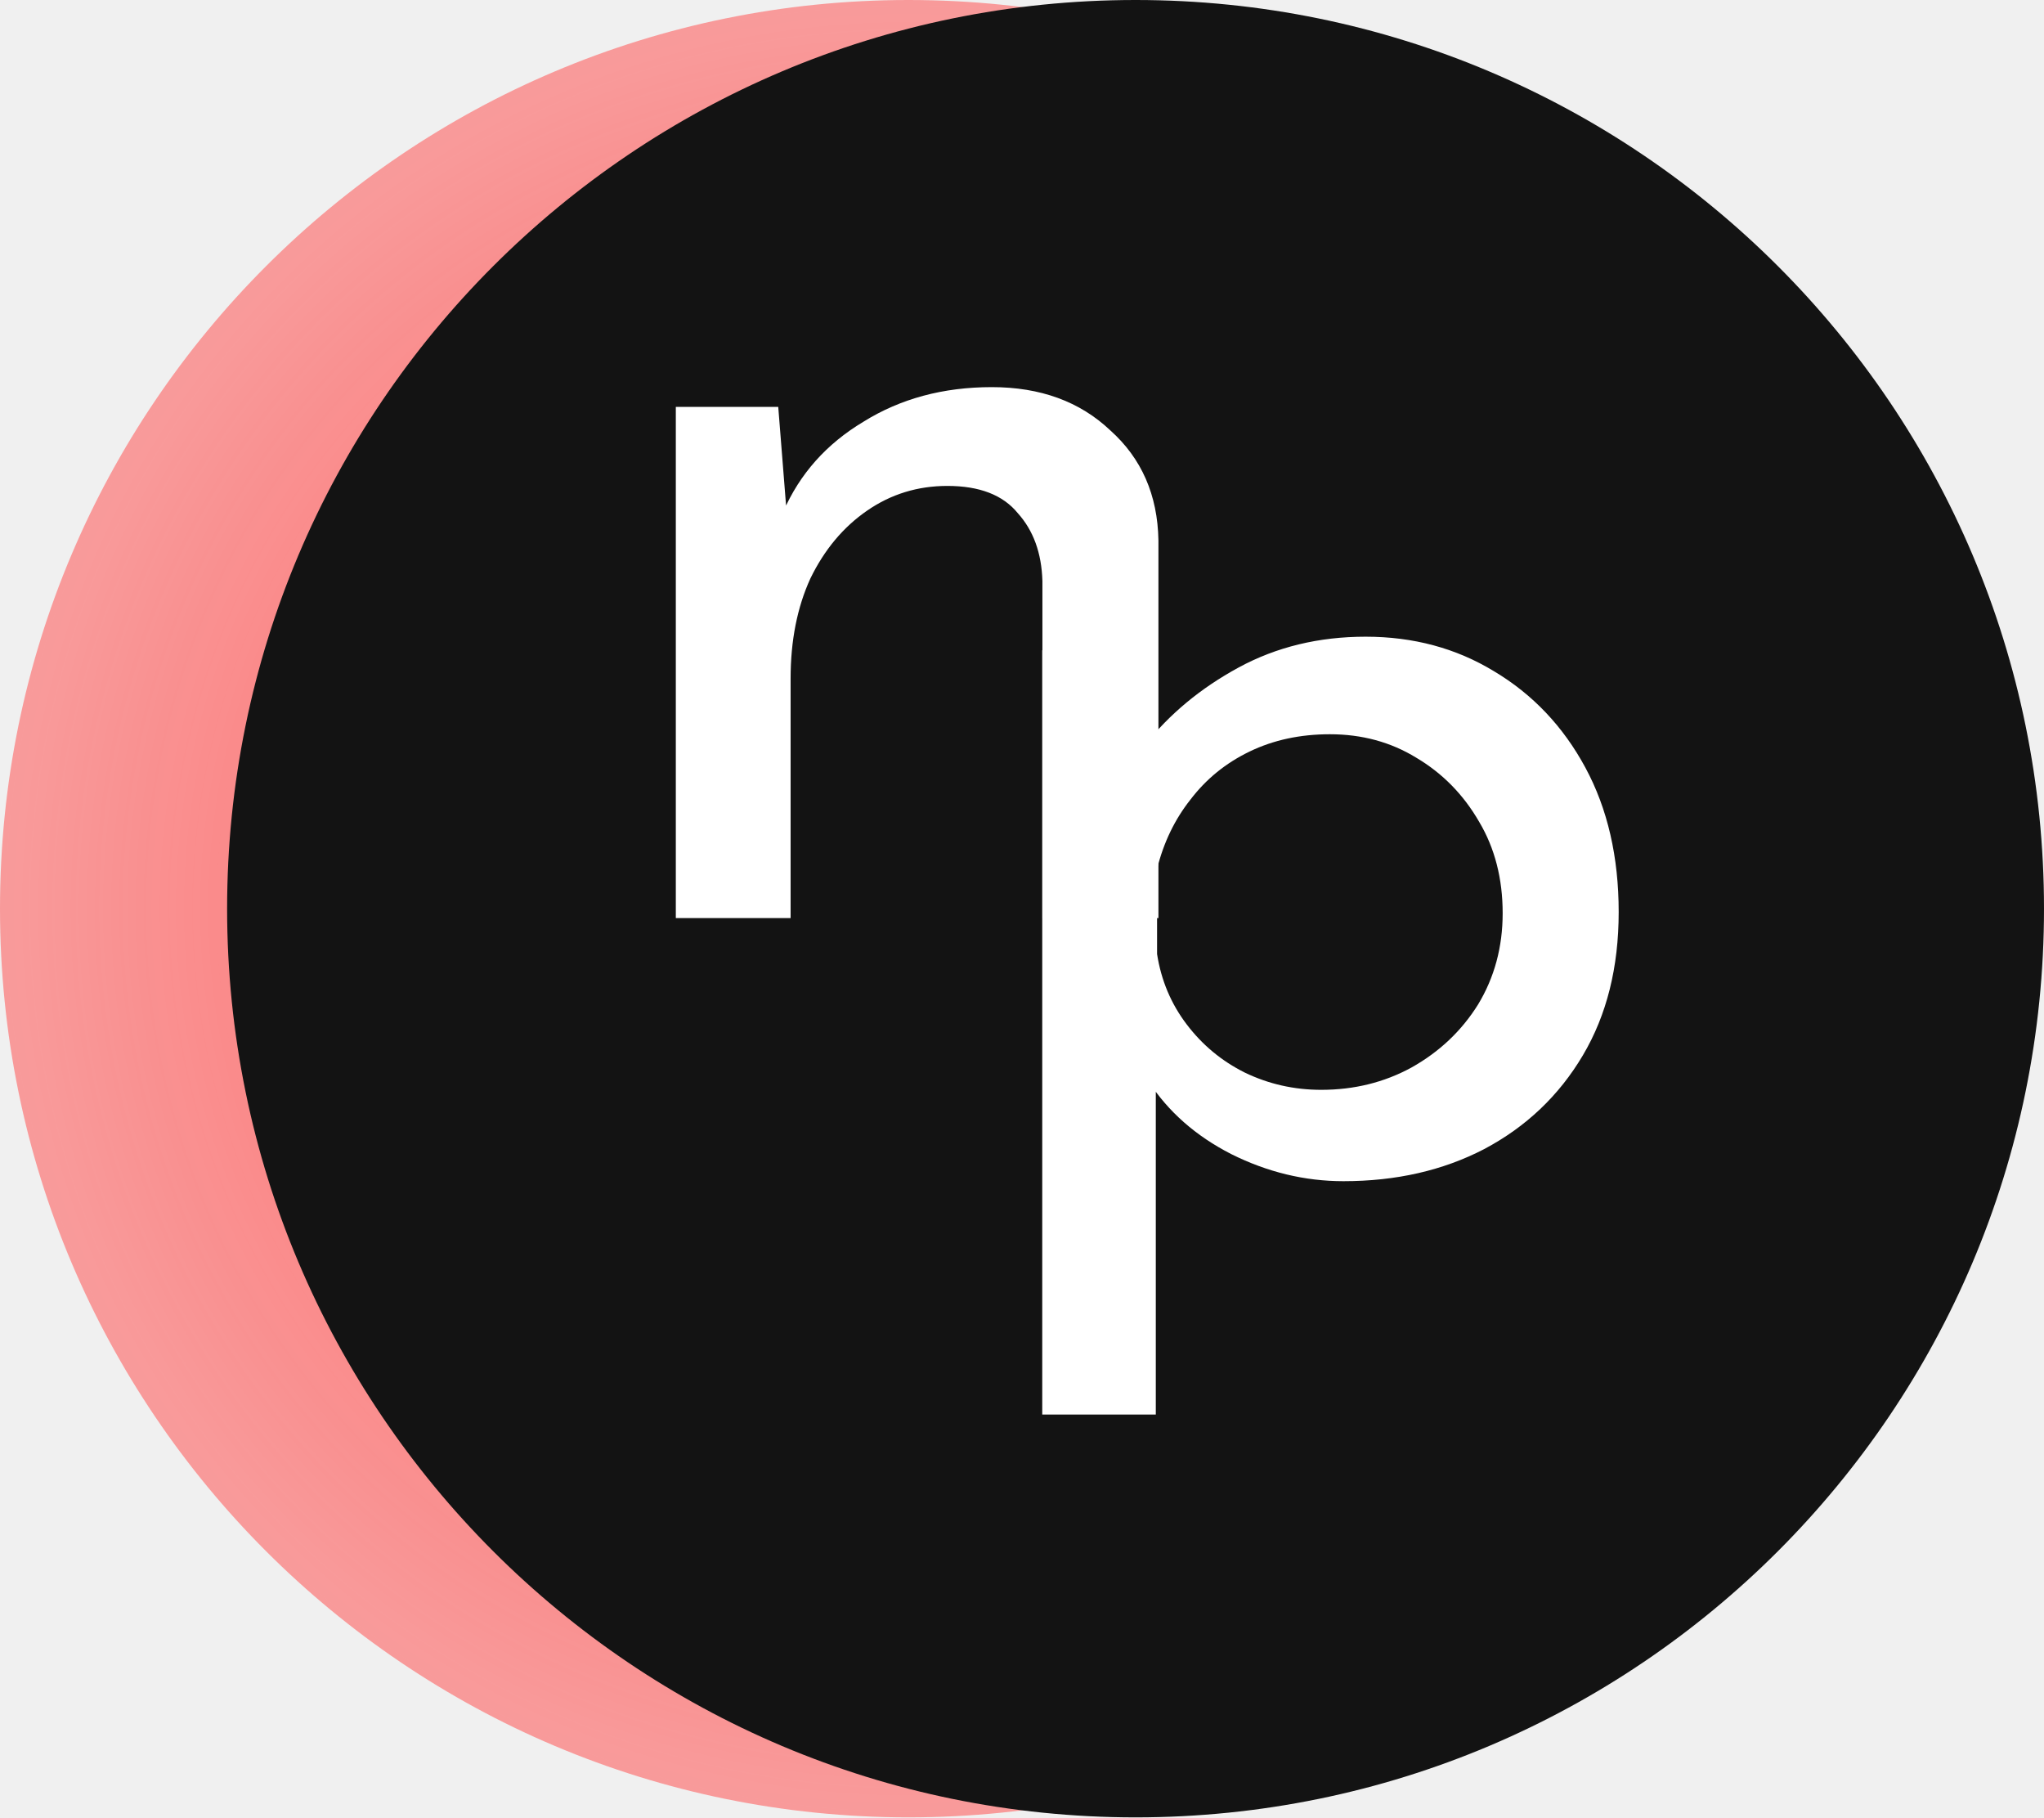
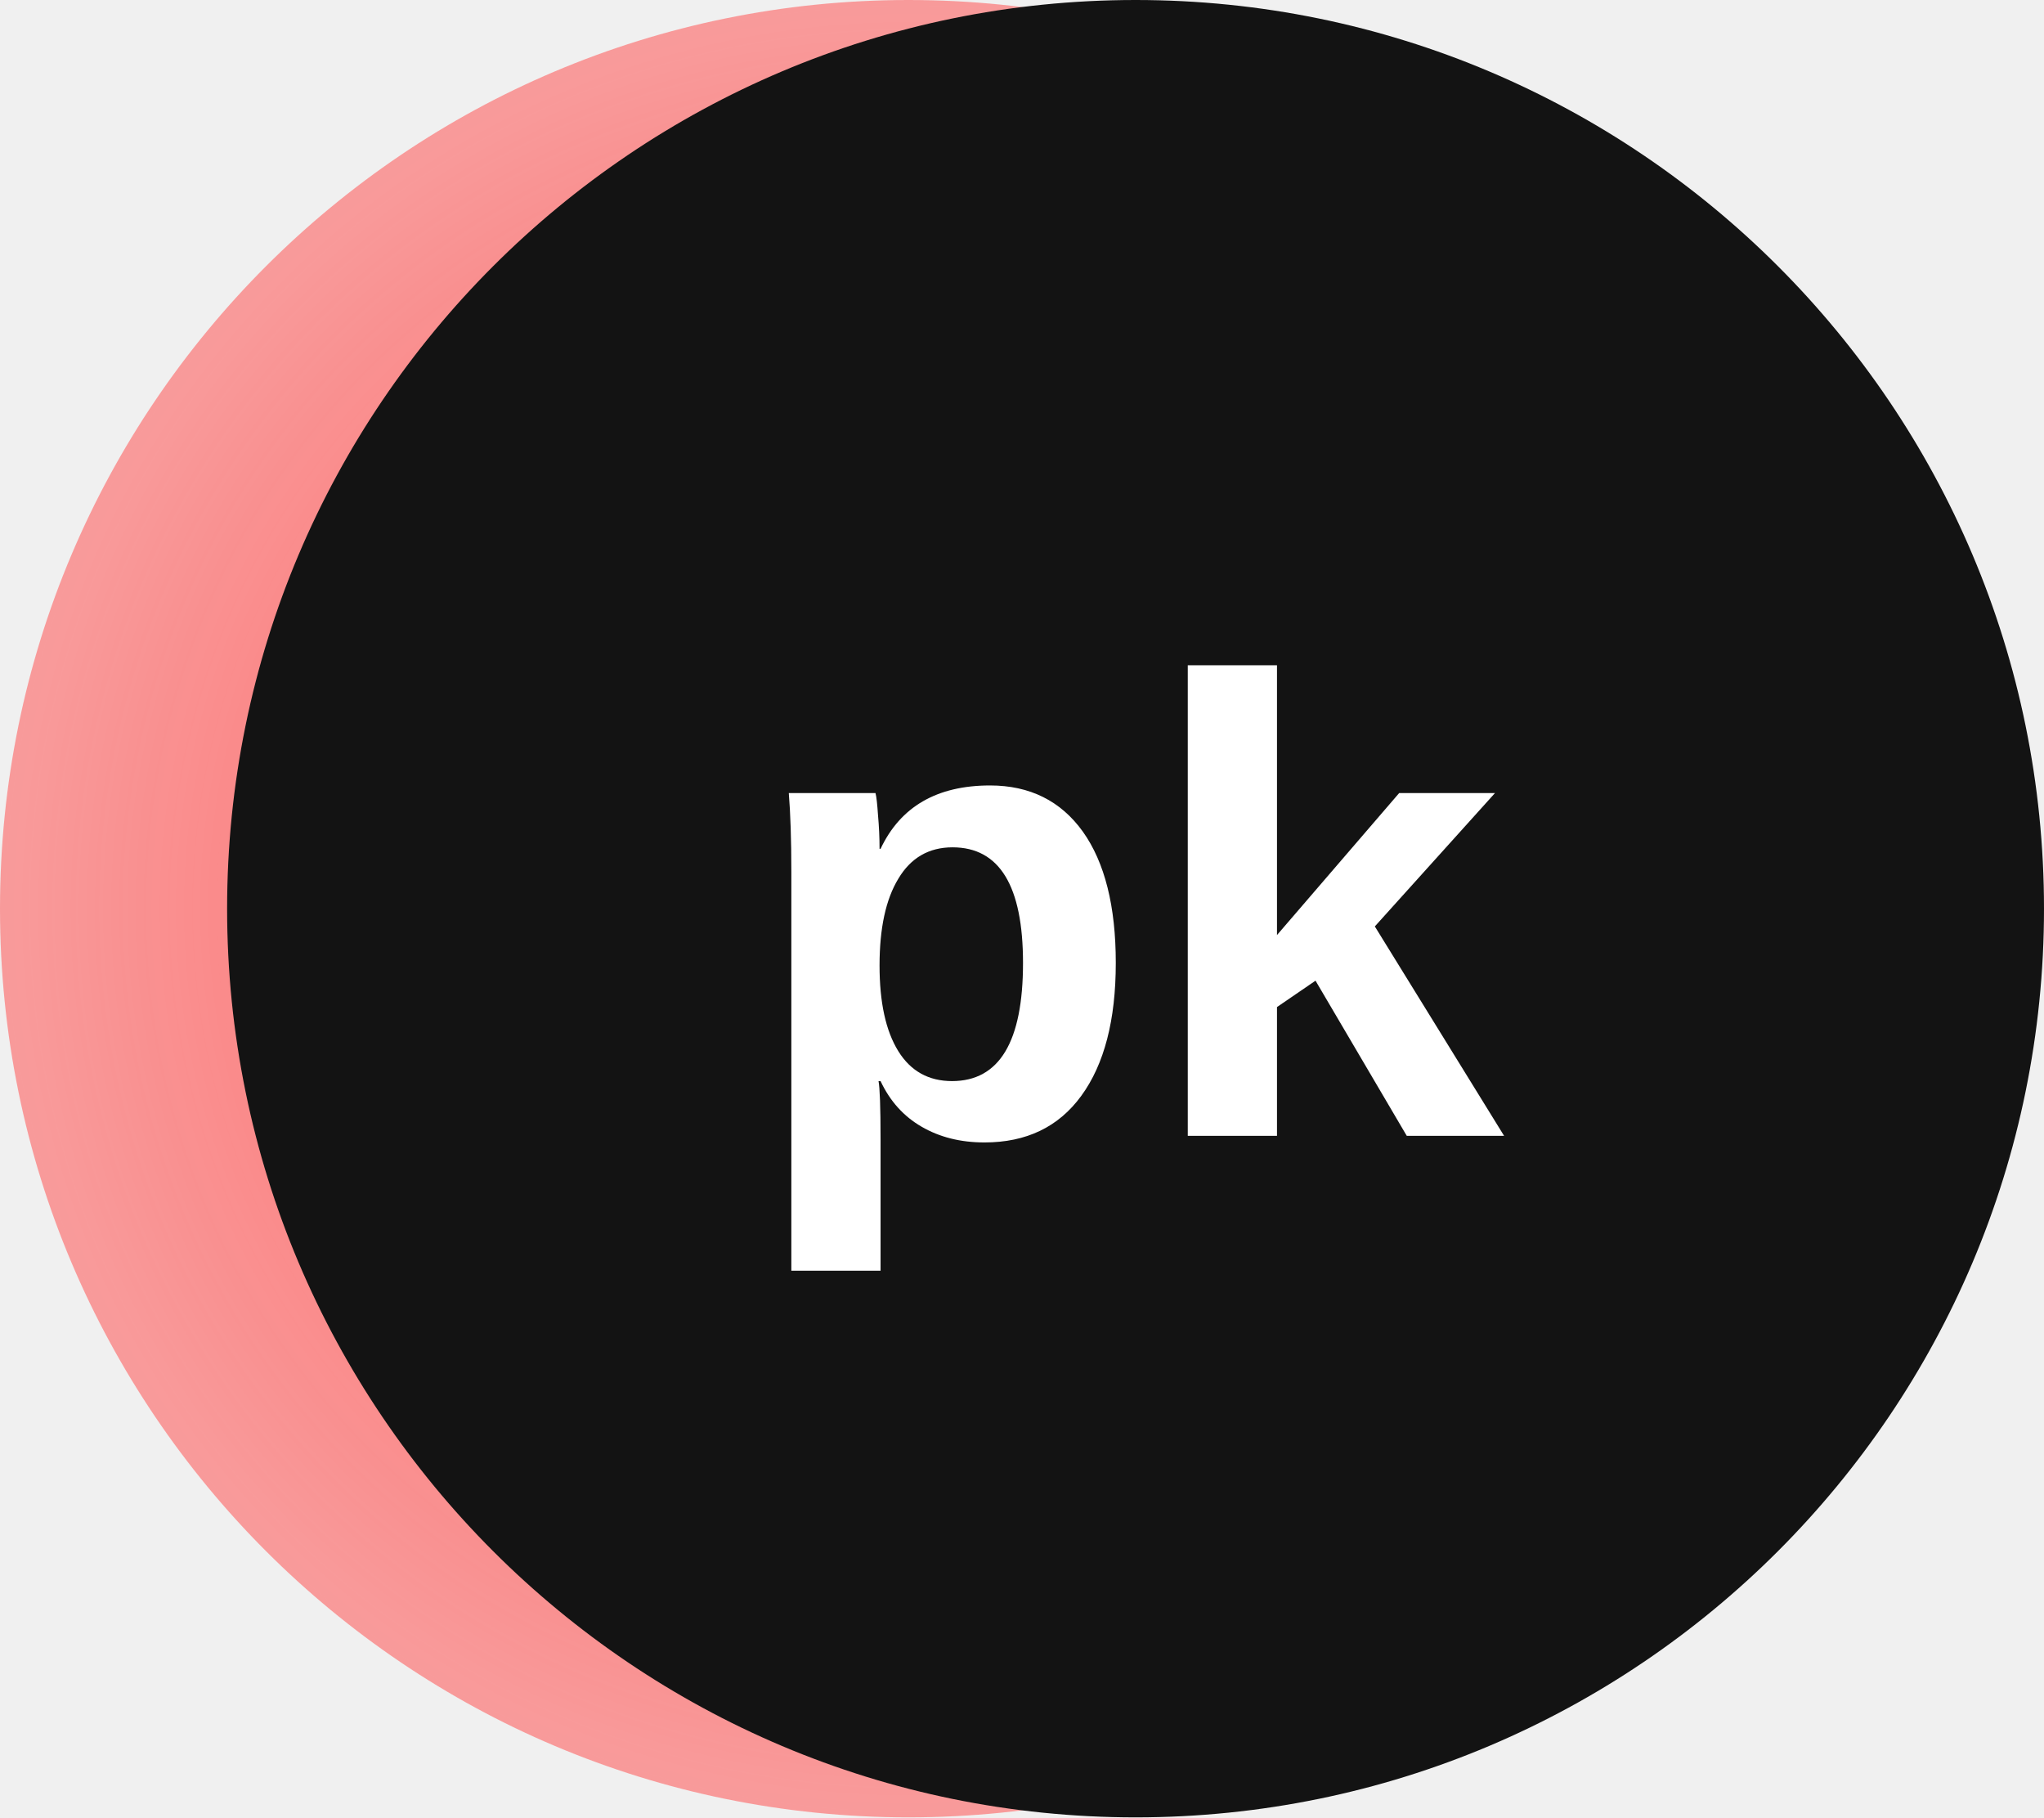
- <svg xmlns="http://www.w3.org/2000/svg" width="63" height="56" viewBox="0 0 63 56" fill="none">
+ <svg xmlns="http://www.w3.org/2000/svg" width="63" height="56" viewBox="0 0 63 56">
  <circle cx="28" cy="28" r="28" fill="url(#paint0_radial_53_58)" />
  <circle cx="35" cy="28" r="28" fill="#131313" />
-   <path d="M23.987 12.538L24.292 16.381L24.14 15.772C24.647 14.605 25.471 13.679 26.613 12.995C27.754 12.284 29.073 11.929 30.569 11.929C32.066 11.929 33.283 12.373 34.221 13.261C35.185 14.123 35.68 15.252 35.705 16.647V28.289H32.129V17.902C32.104 17.04 31.85 16.343 31.368 15.81C30.912 15.252 30.189 14.973 29.2 14.973C28.287 14.973 27.462 15.226 26.727 15.734C25.991 16.241 25.408 16.939 24.977 17.826C24.571 18.714 24.368 19.741 24.368 20.908V28.289H20.83V12.538H23.987Z" fill="white" />
-   <path d="M41.407 36.397C40.215 36.397 39.061 36.118 37.945 35.56C36.855 35.002 36.005 34.254 35.396 33.315L35.624 32.212V43.588H32.124V20.038H35.168L35.663 24.07L35.282 22.967C36.043 22.003 37.007 21.204 38.173 20.57C39.34 19.936 40.646 19.619 42.092 19.619C43.563 19.619 44.882 19.974 46.049 20.684C47.241 21.395 48.179 22.384 48.864 23.652C49.549 24.92 49.891 26.404 49.891 28.103C49.891 29.803 49.524 31.274 48.788 32.517C48.053 33.759 47.038 34.723 45.745 35.408C44.476 36.067 43.031 36.397 41.407 36.397ZM40.722 33.582C41.737 33.582 42.663 33.353 43.5 32.897C44.362 32.415 45.047 31.768 45.554 30.957C46.062 30.12 46.315 29.181 46.315 28.141C46.315 27.076 46.074 26.137 45.592 25.326C45.11 24.489 44.464 23.829 43.652 23.348C42.866 22.866 41.978 22.625 40.989 22.625C40.076 22.625 39.251 22.802 38.516 23.157C37.78 23.512 37.172 24.007 36.69 24.641C36.208 25.25 35.865 25.96 35.663 26.772V29.397C35.789 30.208 36.094 30.931 36.576 31.565C37.057 32.199 37.654 32.694 38.364 33.049C39.099 33.404 39.886 33.582 40.722 33.582Z" fill="white" />
+   <text x="23" y="35" font-family="Arial" font-size="20" fill="white" style="font-weight: bold; text-transform: uppercase;">pk</text>
  <defs>
    <radialGradient id="paint0_radial_53_58" cx="0" cy="0" r="1" gradientUnits="userSpaceOnUse" gradientTransform="translate(28 28) rotate(90) scale(28)">
      <stop stop-color="#FF5858" />
      <stop offset="1" stop-color="#FF5858" stop-opacity="0.56" />
    </radialGradient>
  </defs>
</svg>
